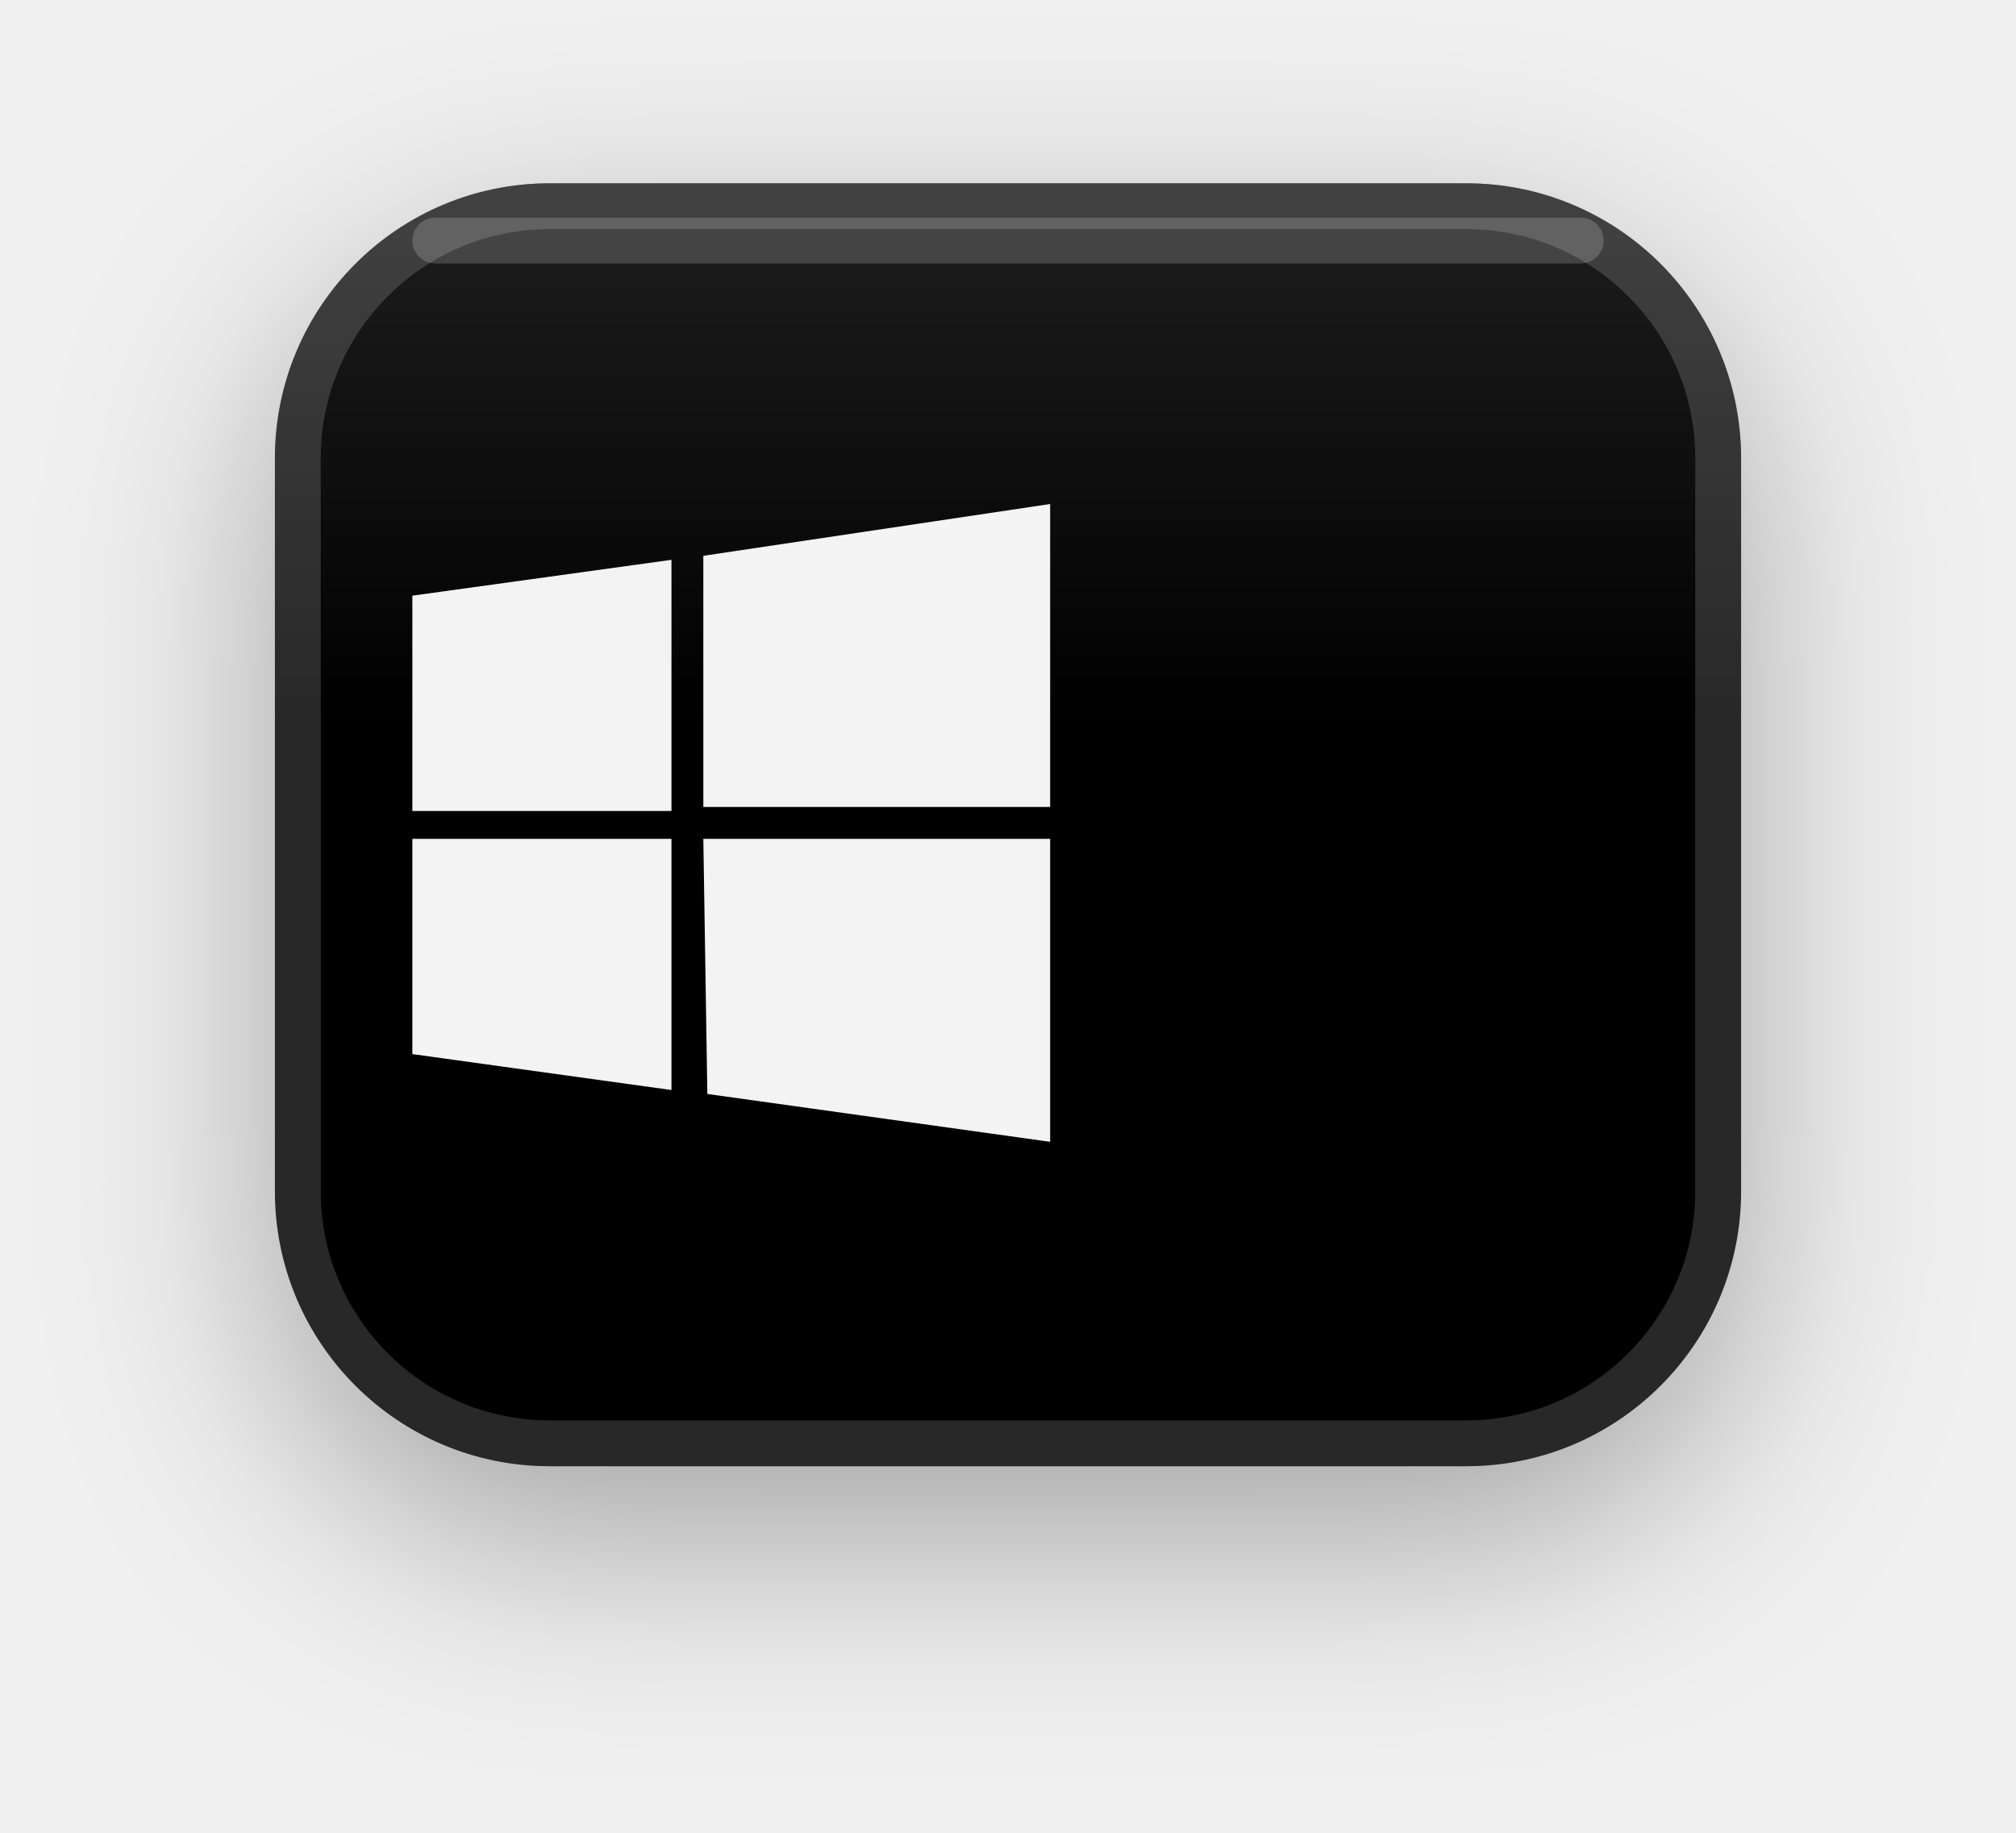
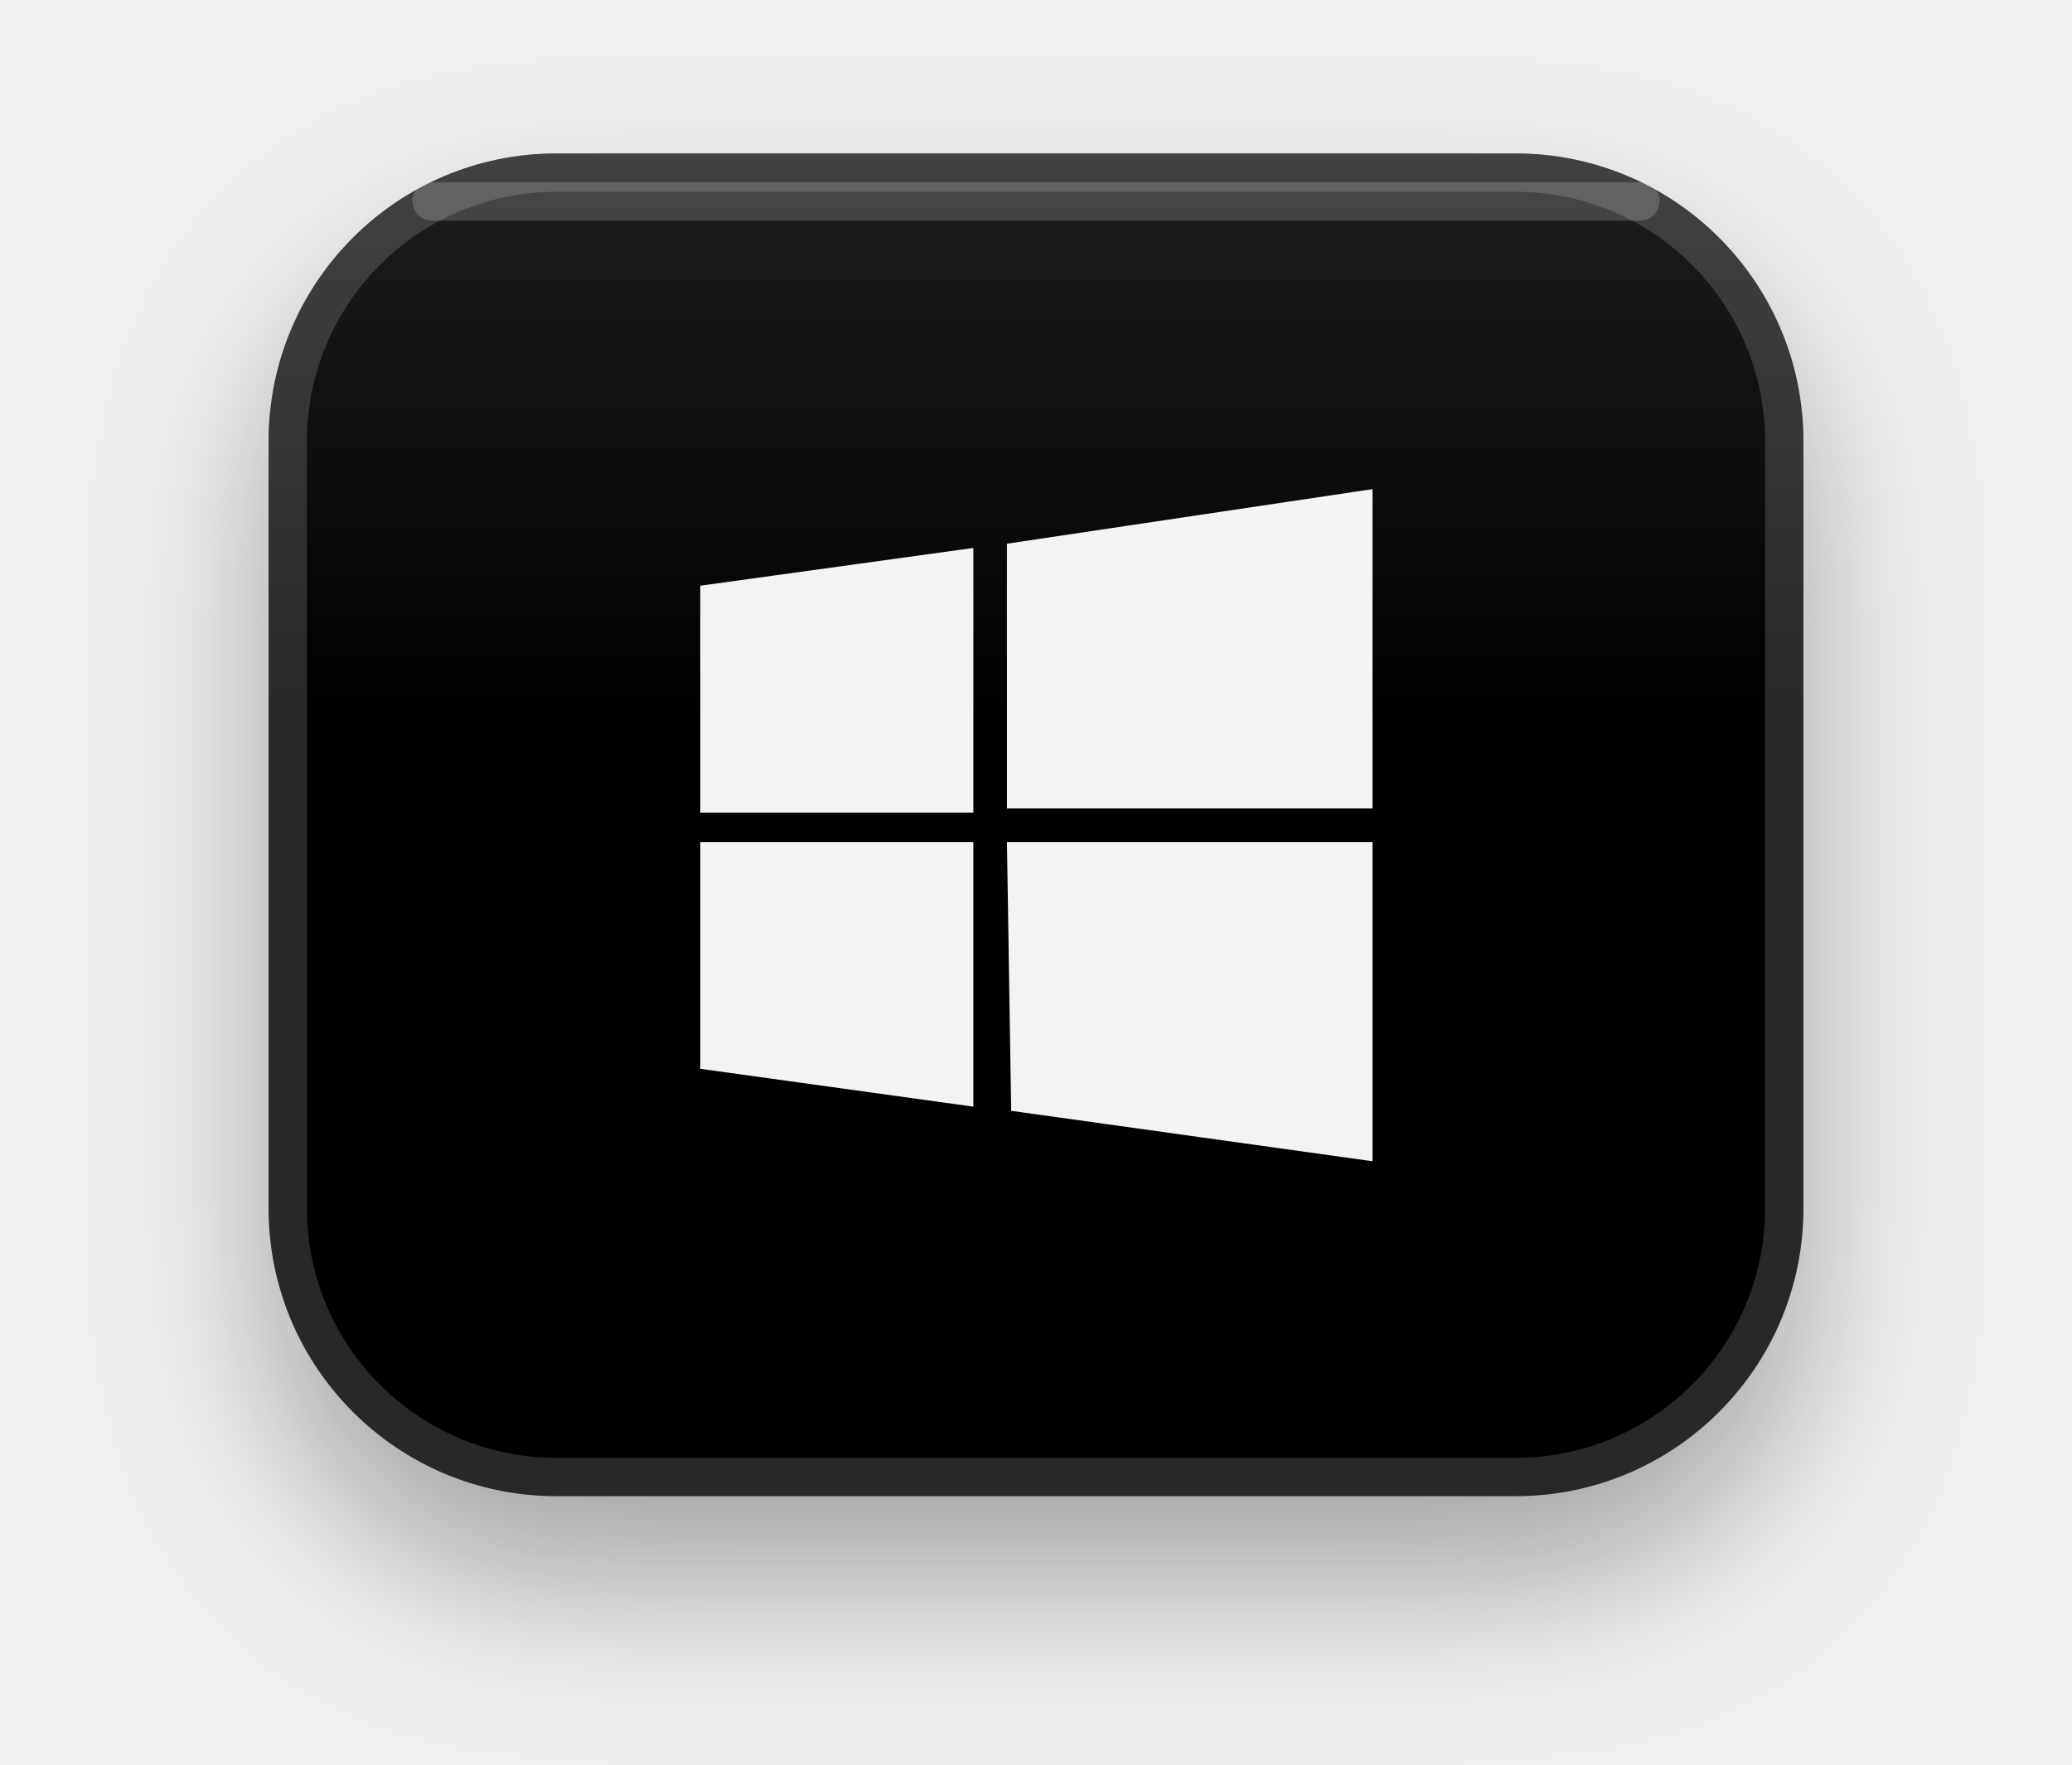
- <svg xmlns="http://www.w3.org/2000/svg" width="44" height="40" viewBox="0 0 44 40" role="img" aria-label="windows">
+ <svg xmlns="http://www.w3.org/2000/svg" width="54" height="46" viewBox="0 0 54 46" role="img" aria-label="windows">
  <defs>
    <filter id="ds-windows" x="-20%" y="-20%" width="140%" height="160%">
-       <feGaussianBlur stdDeviation="2.4" />
+       <feGaussianBlur stdDeviation="2.2" />
    </filter>
    <linearGradient id="tl-windows" x1="0" y1="0" x2="0" y2="1">
      <stop offset="0" stop-color="#ffffff" stop-opacity="0.12" />
      <stop offset="1" stop-color="#ffffff" stop-opacity="0" />
    </linearGradient>
    <clipPath id="cp-windows">
-       <rect x="6" y="4" width="32" height="28" rx="6" />
+       <rect x="7" y="4" width="40" height="35" rx="7.5" />
    </clipPath>
  </defs>
-   <rect x="6" y="5.6" width="32" height="28" rx="6" fill="#000000" opacity="0.32" filter="url(#ds-windows)" />
-   <rect x="6" y="4" width="32" height="28" rx="6" fill="#000000" />
+   <rect x="7" y="6.2" width="40" height="35" rx="7.5" fill="#000000" opacity="0.32" filter="url(#ds-windows)" />
+   <rect x="7" y="4" width="40" height="35" rx="7.5" fill="#000000" />
  <g clip-path="url(#cp-windows)">
-     <rect x="6" y="4" width="32" height="11.76" fill="url(#tl-windows)" />
-     <rect x="6.5" y="4.5" width="31" height="27" rx="5.5" fill="none" stroke="#ffffff" stroke-opacity="0.16" />
-     <rect x="9" y="4.75" width="26" height="1" rx="0.5" fill="#ffffff" fill-opacity="0.18" />
+     <rect x="7" y="4" width="40" height="14.7" fill="url(#tl-windows)" />
+     <rect x="7.5" y="4.5" width="39" height="34" rx="7" fill="none" stroke="#ffffff" stroke-opacity="0.16" />
+     <rect x="10.75" y="4.75" width="32.5" height="1" rx="0.5" fill="#ffffff" fill-opacity="0.18" />
  </g>
-   <path d="M0 3.449L9.75 2.1v9.451H0m10.949-9.602L24 0v11.4H10.949M0 12.6h9.75v9.451L0 20.699M10.949 12.6H24V24l-12.9-1.801" transform="translate(9 11) scale(0.58)" fill="#ffffff" fill-opacity="0.95" />
+   <path d="M0 3.449L9.75 2.1v9.451H0m10.949-9.602L24 0v11.4H10.949M0 12.6h9.75v9.451L0 20.699M10.949 12.6H24V24l-12.9-1.801" transform="translate(18.25 12.75) scale(0.73)" fill="#ffffff" fill-opacity="0.95" />
</svg>
